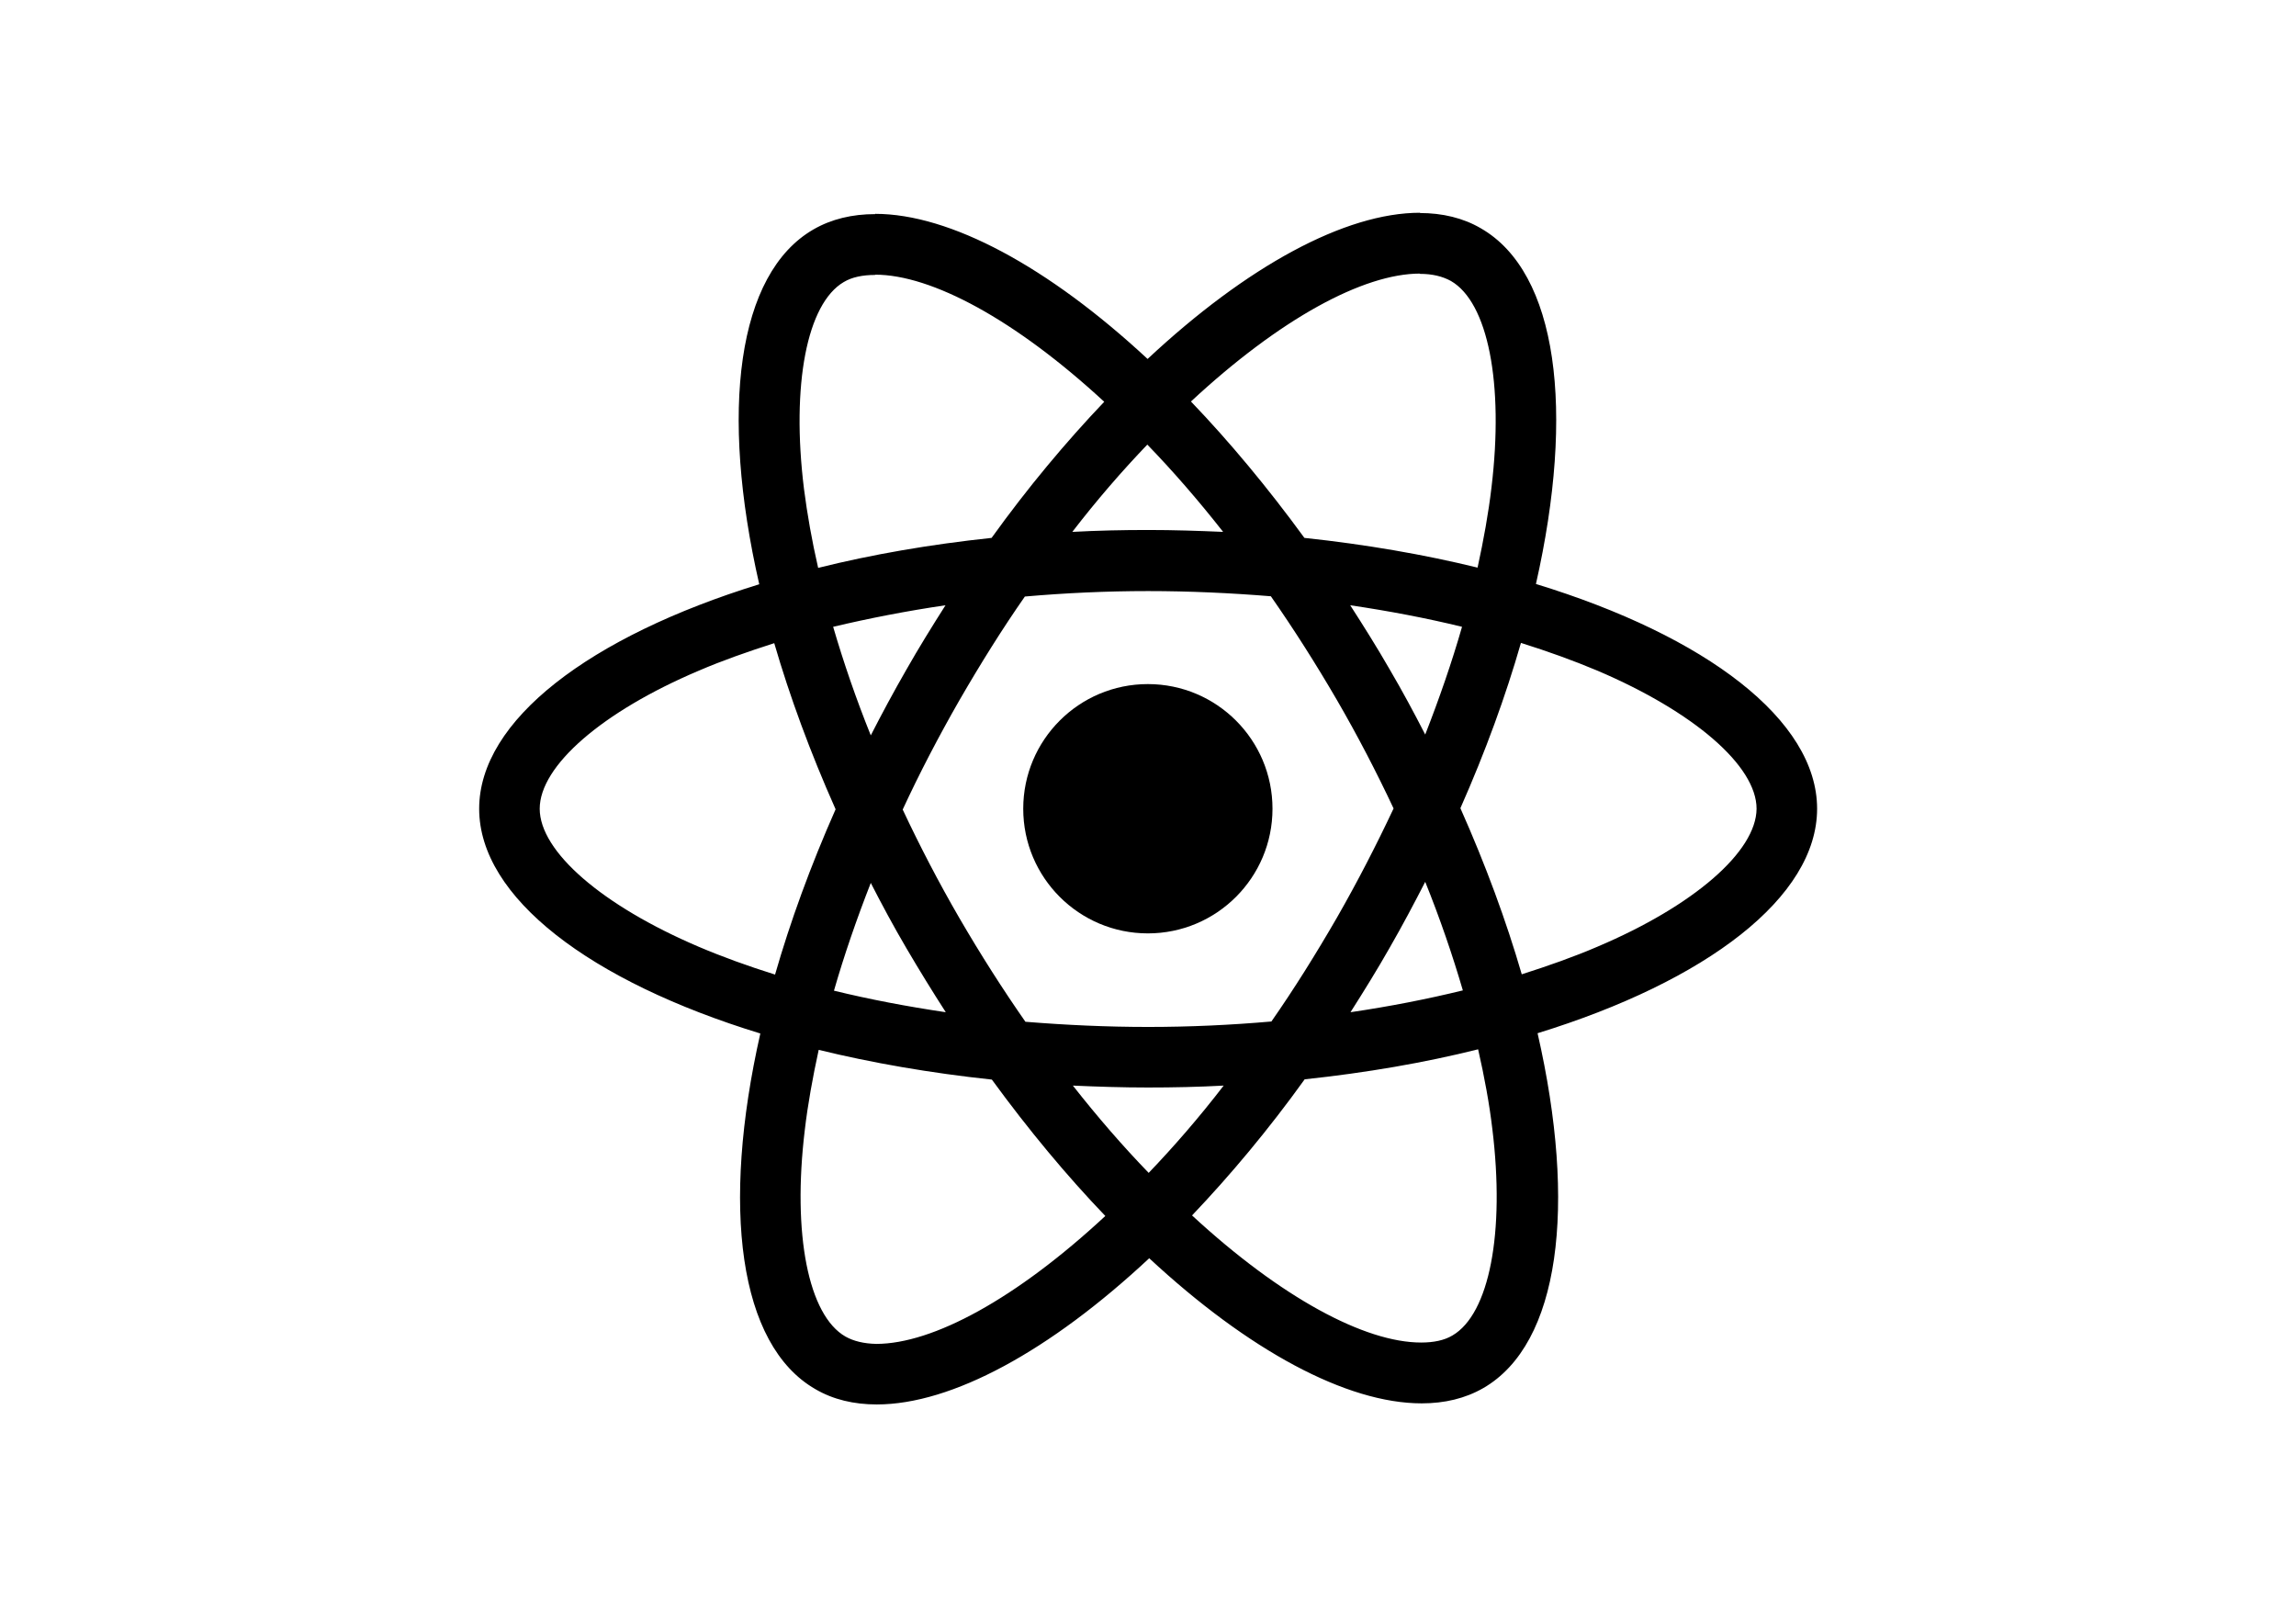
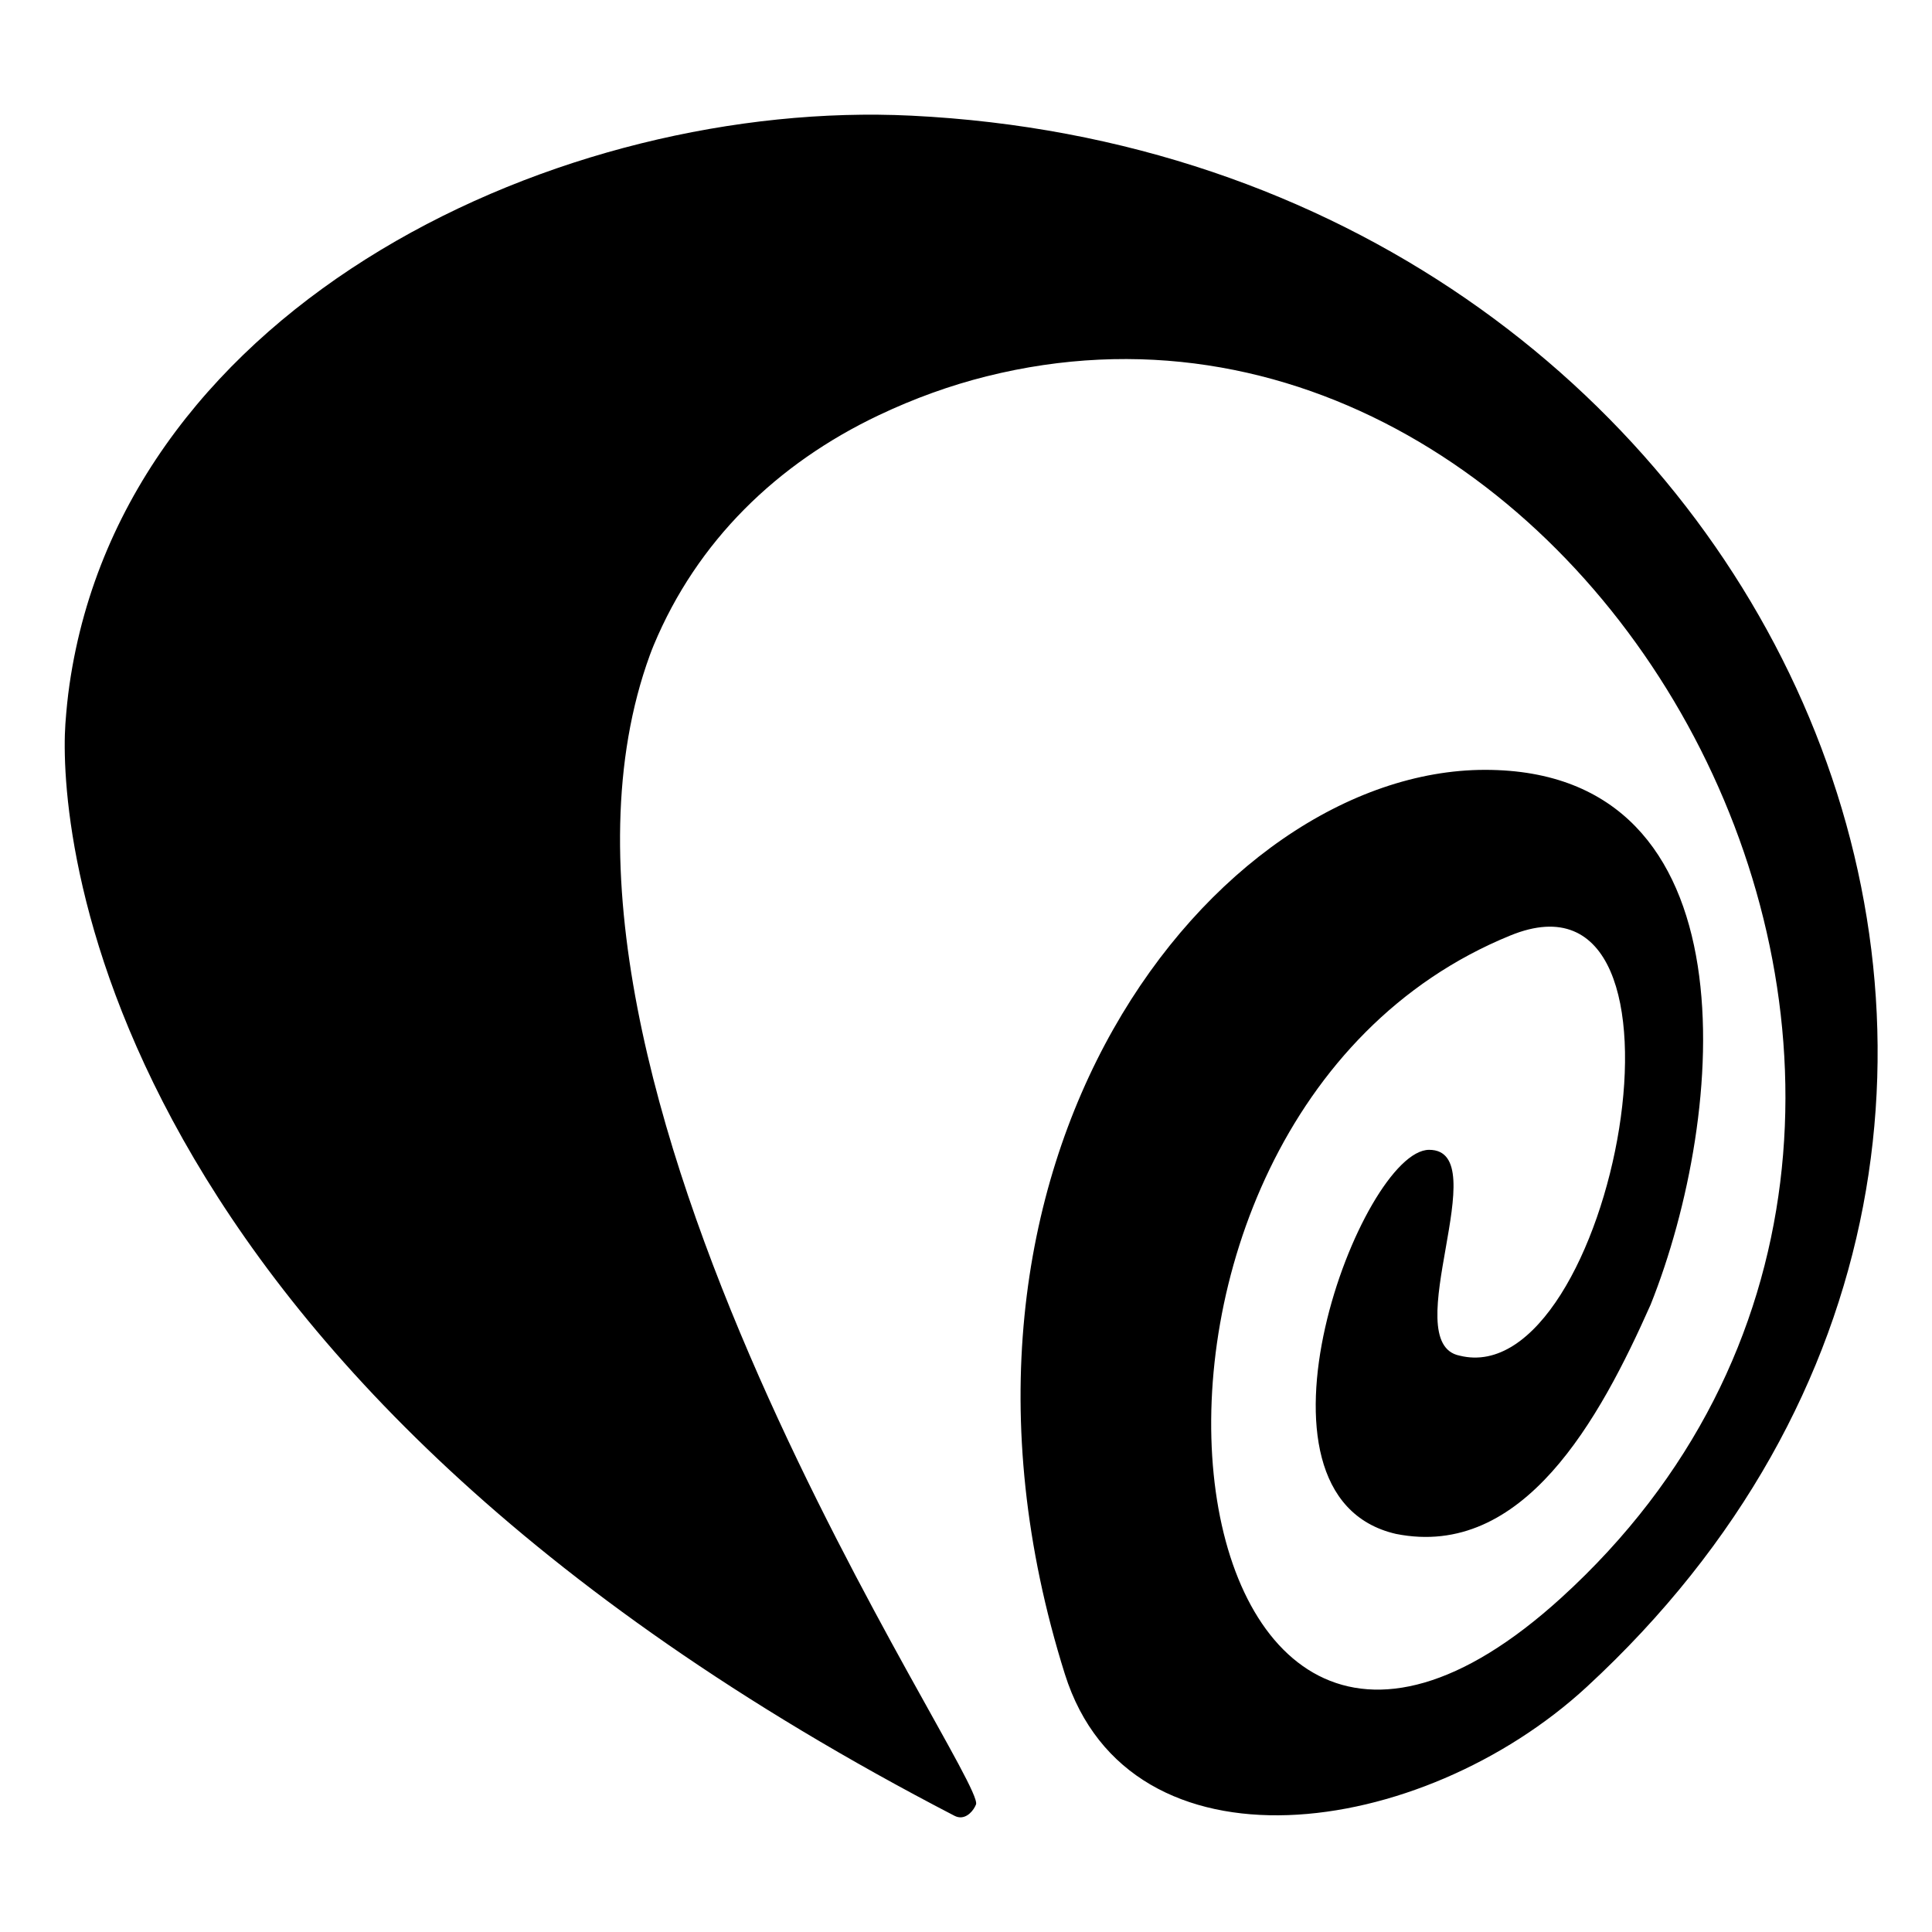
- <svg xmlns="http://www.w3.org/2000/svg" viewBox="0 0 841.9 595.3">
-   <g fill="#000000">
-     <path d="M666.3 296.5c0-32.5-40.7-63.3-103.1-82.4 14.4-63.6 8-114.2-20.2-130.4-6.5-3.8-14.1-5.6-22.4-5.6v22.3c4.6 0 8.3.9 11.4 2.6 13.6 7.8 19.5 37.5 14.9 75.7-1.1 9.4-2.9 19.3-5.1 29.4-19.6-4.8-41-8.5-63.5-10.9-13.5-18.5-27.5-35.3-41.6-50 32.6-30.3 63.2-46.9 84-46.9V78c-27.5 0-63.5 19.6-99.9 53.6-36.4-33.8-72.4-53.2-99.9-53.2v22.3c20.7 0 51.4 16.5 84 46.6-14 14.7-28 31.4-41.3 49.9-22.6 2.4-44 6.1-63.6 11-2.3-10-4-19.7-5.2-29-4.7-38.2 1.1-67.9 14.6-75.8 3-1.8 6.9-2.6 11.5-2.6V78.5c-8.4 0-16 1.8-22.6 5.6-28.1 16.2-34.4 66.7-19.9 130.1-62.2 19.2-102.7 49.9-102.7 82.3 0 32.5 40.7 63.3 103.1 82.4-14.4 63.6-8 114.2 20.2 130.4 6.5 3.8 14.1 5.6 22.5 5.6 27.5 0 63.5-19.6 99.9-53.6 36.4 33.8 72.4 53.2 99.9 53.2 8.4 0 16-1.8 22.6-5.6 28.1-16.2 34.4-66.7 19.9-130.1 62-19.1 102.5-49.9 102.5-82.3zm-130.2-66.7c-3.7 12.9-8.3 26.2-13.5 39.5-4.1-8-8.4-16-13.1-24-4.6-8-9.5-15.8-14.4-23.4 14.2 2.1 27.9 4.7 41 7.9zm-45.8 106.5c-7.8 13.5-15.8 26.3-24.1 38.2-14.9 1.3-30 2-45.2 2-15.1 0-30.2-.7-45-1.9-8.3-11.9-16.4-24.6-24.2-38-7.6-13.1-14.5-26.4-20.8-39.8 6.2-13.4 13.2-26.8 20.7-39.9 7.8-13.5 15.8-26.3 24.1-38.2 14.9-1.3 30-2 45.2-2 15.1 0 30.2.7 45 1.9 8.3 11.9 16.4 24.6 24.2 38 7.6 13.1 14.5 26.4 20.8 39.8-6.3 13.4-13.2 26.8-20.7 39.9zm32.3-13c5.4 13.4 10 26.8 13.8 39.8-13.1 3.2-26.9 5.9-41.2 8 4.9-7.7 9.8-15.6 14.4-23.7 4.6-8 8.9-16.1 13-24.1zM421.2 430c-9.3-9.6-18.6-20.3-27.8-32 9 .4 18.2.7 27.5.7 9.4 0 18.7-.2 27.8-.7-9 11.7-18.3 22.4-27.5 32zm-74.4-58.9c-14.2-2.1-27.9-4.7-41-7.9 3.7-12.9 8.3-26.2 13.5-39.5 4.1 8 8.4 16 13.1 24 4.7 8 9.5 15.8 14.4 23.4zM420.7 163c9.3 9.6 18.6 20.3 27.8 32-9-.4-18.2-.7-27.5-.7-9.4 0-18.7.2-27.8.7 9-11.7 18.3-22.4 27.5-32zm-74 58.9c-4.9 7.7-9.8 15.6-14.4 23.7-4.6 8-8.9 16-13 24-5.4-13.4-10-26.8-13.8-39.8 13.1-3.1 26.9-5.8 41.2-7.9zm-90.5 125.2c-35.4-15.1-58.3-34.9-58.3-50.6 0-15.7 22.9-35.6 58.3-50.6 8.6-3.7 18-7 27.7-10.1 5.7 19.6 13.2 40 22.5 60.9-9.2 20.8-16.6 41.1-22.2 60.6-9.9-3.1-19.3-6.5-28-10.2zM310 490c-13.6-7.8-19.5-37.5-14.9-75.7 1.1-9.4 2.9-19.3 5.1-29.4 19.6 4.8 41 8.5 63.5 10.9 13.5 18.5 27.5 35.3 41.6 50-32.6 30.3-63.2 46.9-84 46.9-4.5-.1-8.3-1-11.3-2.7zm237.2-76.2c4.7 38.2-1.1 67.9-14.6 75.8-3 1.8-6.9 2.6-11.5 2.6-20.7 0-51.4-16.5-84-46.6 14-14.7 28-31.4 41.3-49.9 22.6-2.4 44-6.1 63.6-11 2.3 10.1 4.1 19.8 5.2 29.1zm38.5-66.7c-8.6 3.7-18 7-27.7 10.1-5.7-19.6-13.2-40-22.5-60.9 9.2-20.8 16.6-41.1 22.2-60.6 9.9 3.1 19.3 6.5 28.1 10.2 35.4 15.1 58.3 34.9 58.3 50.6-.1 15.7-23 35.6-58.4 50.6zM320.8 78.4z" />
-     <circle cx="420.9" cy="296.5" r="45.7" />
-     <path d="M520.5 78.1z" />
-   </g>
+ <svg xmlns="http://www.w3.org/2000/svg" version="1.1" id="svg" x="0px" y="0px" width="120" height="120" viewBox="0 0 120 120" enable-background="new 0 0 465 120" xml:space="preserve">
+   <defs id="defs74" />
+   <path d="M 56.602,7.184 C 34.997,6.128 7.769,18.702 4.317,42.513 c -0.115,0.795 -0.193,1.585 -0.25,2.374 -0.001,0.025 -0.004,0.049 -0.006,0.074 -0.431,6.234 1.512,39.988 55.224,67.821 0.598,0.31 1.079,-0.196 1.27,-0.561 l 0.068,-0.146 c 0.587,-1.789 -29.796,-45.293 -20.256,-71.395 0.074,-0.201 0.15,-0.399 0.233,-0.598 2.696,-6.477 7.666,-11.292 13.972,-14.287 2.239,-1.063 4.477,-1.863 6.7,-2.419 37.825,-9.47 68.539,45.963 35.714,75.853 -25.149,22.901 -31.404,-29.623 -3.164,-41.129 12.715,-5.181 6.328,28.473 -3.164,26.101 -3.956,-0.791 2.294,-12.783 -1.892,-12.783 -4.186,0 -12.345,21.483 -2.063,23.855 7.91,1.582 12.656,-7.118 15.819,-14.237 4.746,-11.864 6.485,-33.219 -10.282,-33.219 -16.767,0 -36.123,24.266 -26.101,56.157 4.03,12.827 22.142,10.283 32.425,0.794 C 137.013,69.29 109.877,9.789 56.602,7.184 Z" id="path70" style="fill:#000000" />
</svg>
